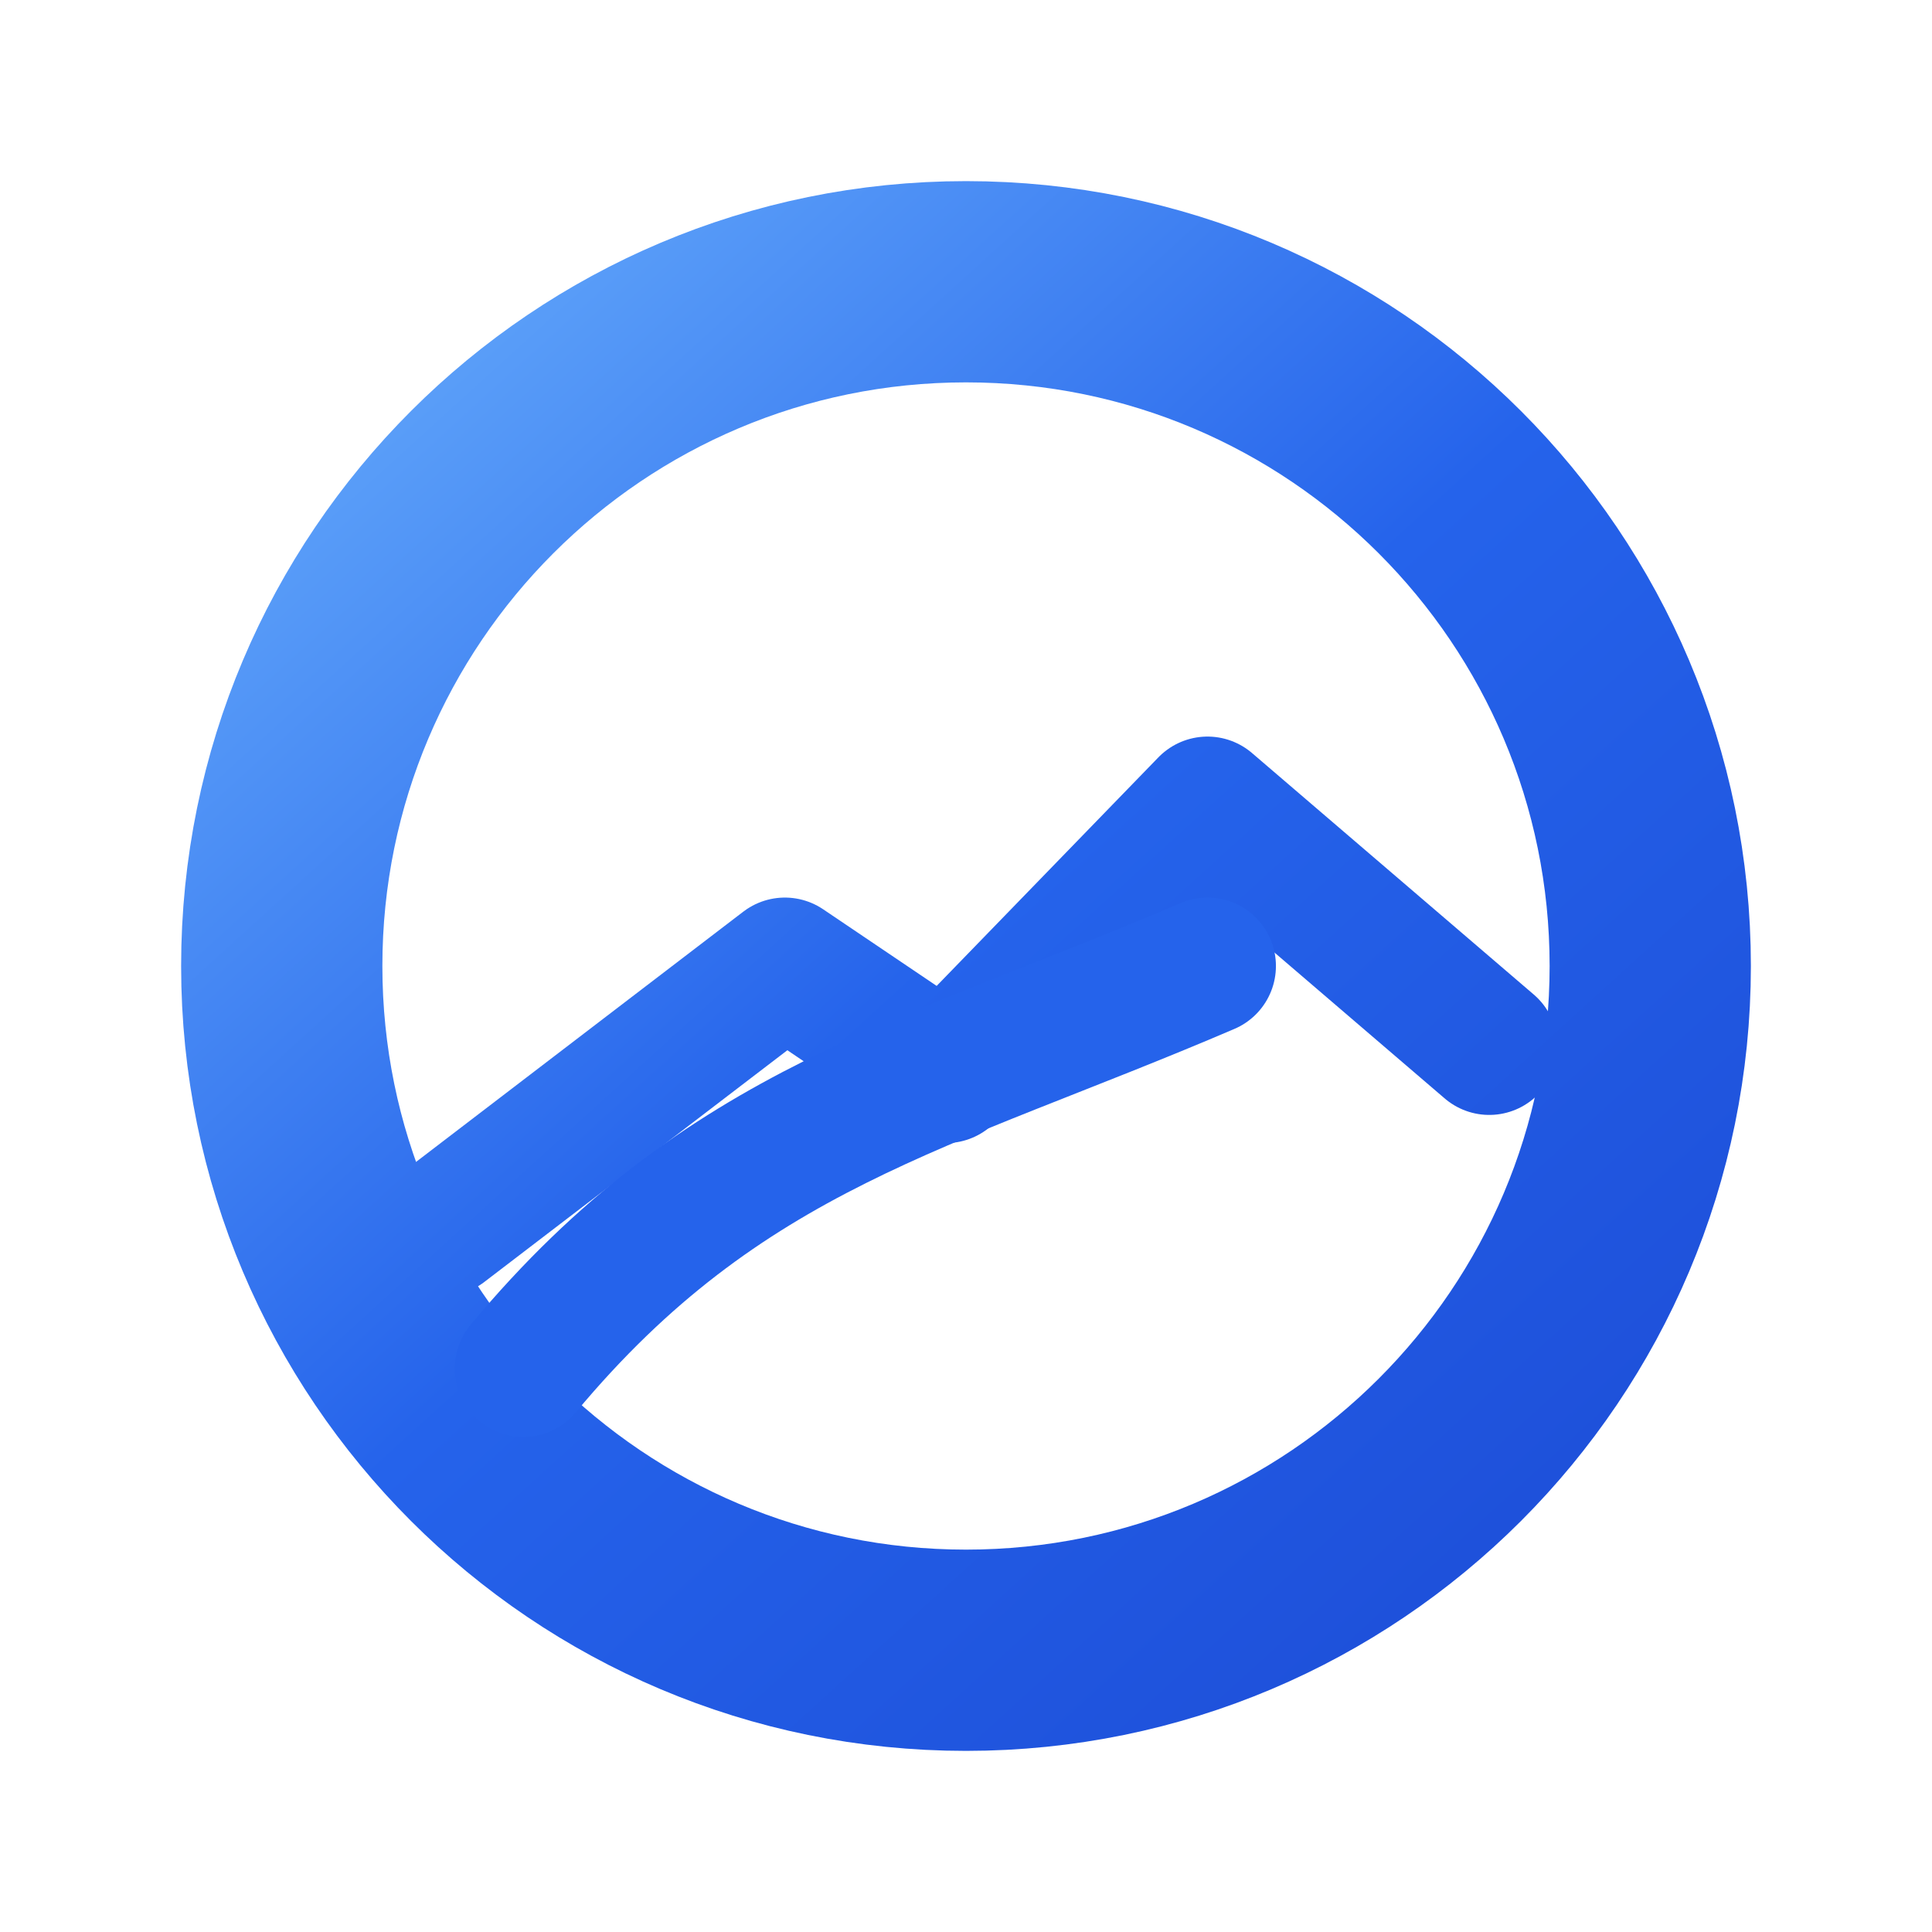
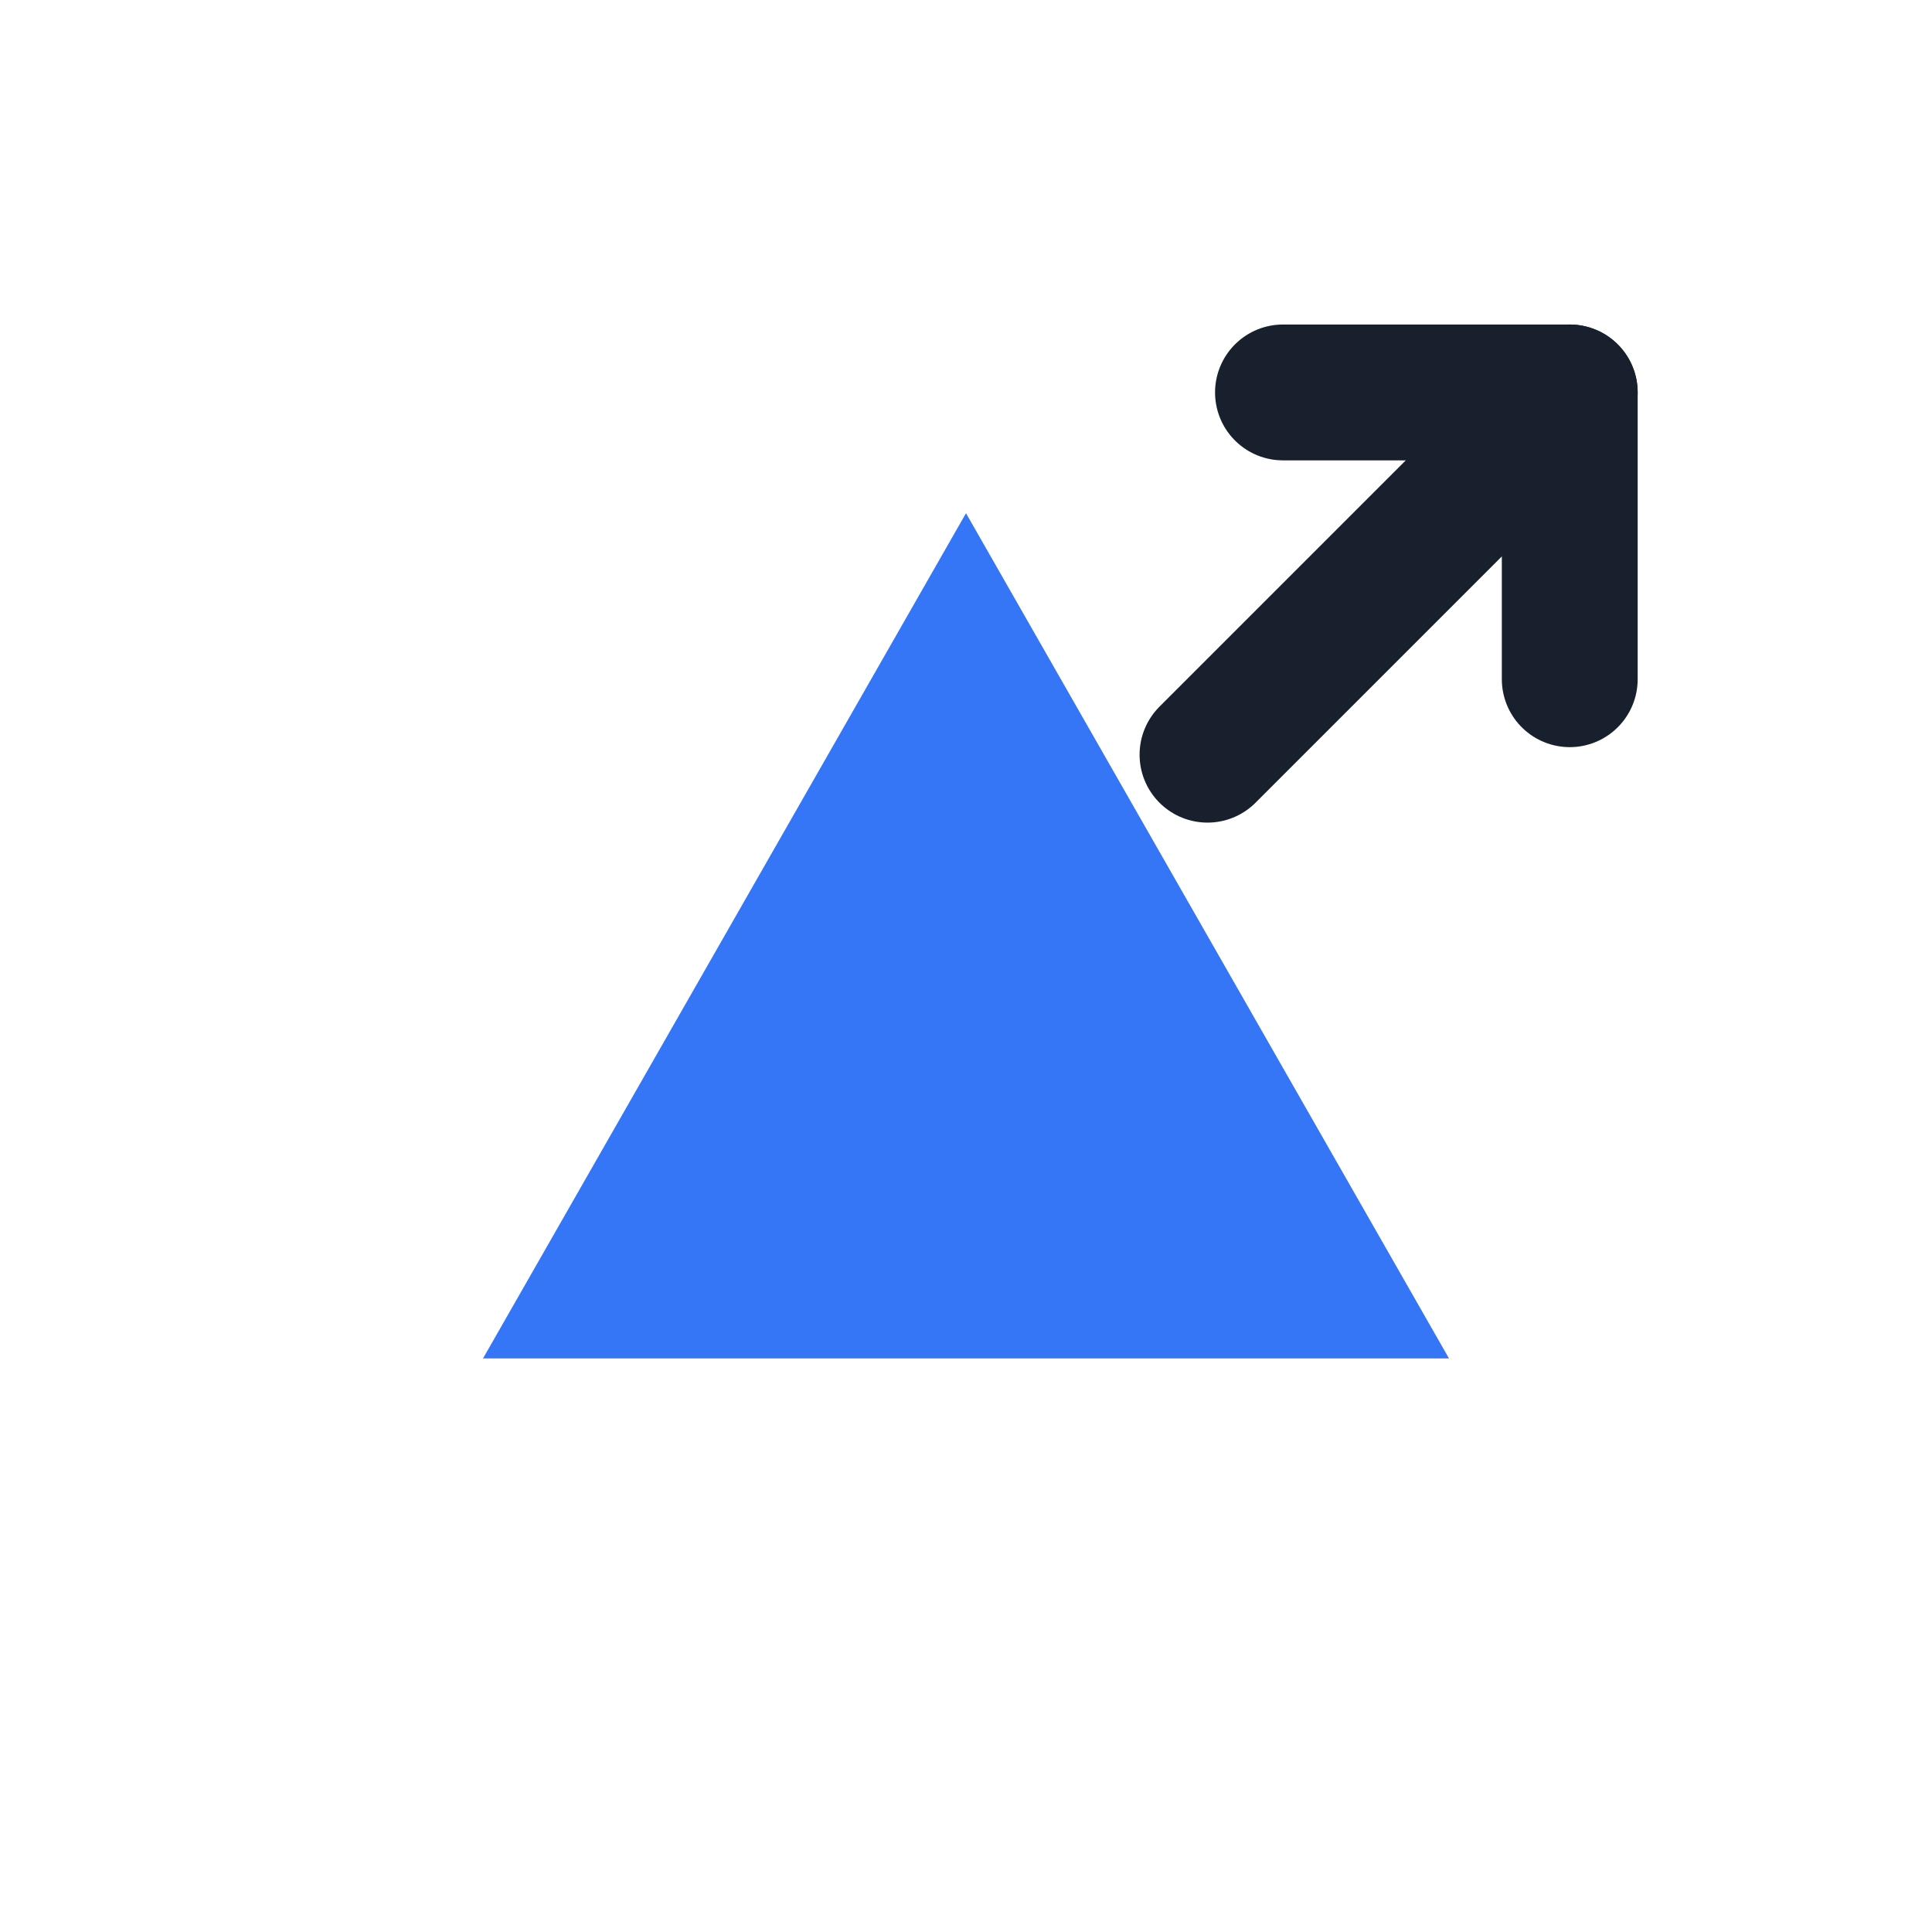
- <svg xmlns="http://www.w3.org/2000/svg" viewBox="-4 -4 48 48" width="384" height="384" role="img" aria-label="OTRI">
-   <defs>
-     <linearGradient id="ocm" x1="5" y1="4" x2="35" y2="37" gradientUnits="userSpaceOnUse">
-       <stop stop-color="#60a5fa" />
-       <stop offset=".48" stop-color="#2563eb" />
-       <stop offset="1" stop-color="#1d4ed8" />
-     </linearGradient>
-   </defs>
-   <g transform="translate(0 0) scale(1)">
-     <circle cx="20" cy="20" r="17" fill="none" stroke="url(#ocm)" stroke-width="5" />
-     <path d="M7 26.5 15.5 20l4 2.7L26 16l7 6" fill="none" stroke="url(#ocm)" stroke-width="3.4" stroke-linecap="round" stroke-linejoin="round" />
-     <path d="M9 30c5-6 10-7 17-10" fill="none" stroke="#2563eb" stroke-width="3.4" stroke-linecap="round" />
+ <svg xmlns="http://www.w3.org/2000/svg" viewBox="0 0 128 128" width="128" height="128" role="img" aria-label="OTRI">
+   <path d="M64 34 96 90H32Z" fill="#3576f6" />
+   <g transform="translate(78 24)" fill="none" stroke="#17202c" stroke-width="9" stroke-linecap="round" stroke-linejoin="round">
+     <path d="M2 26 26 2" />
+     <path d="M7 2h19v19" />
  </g>
</svg>
